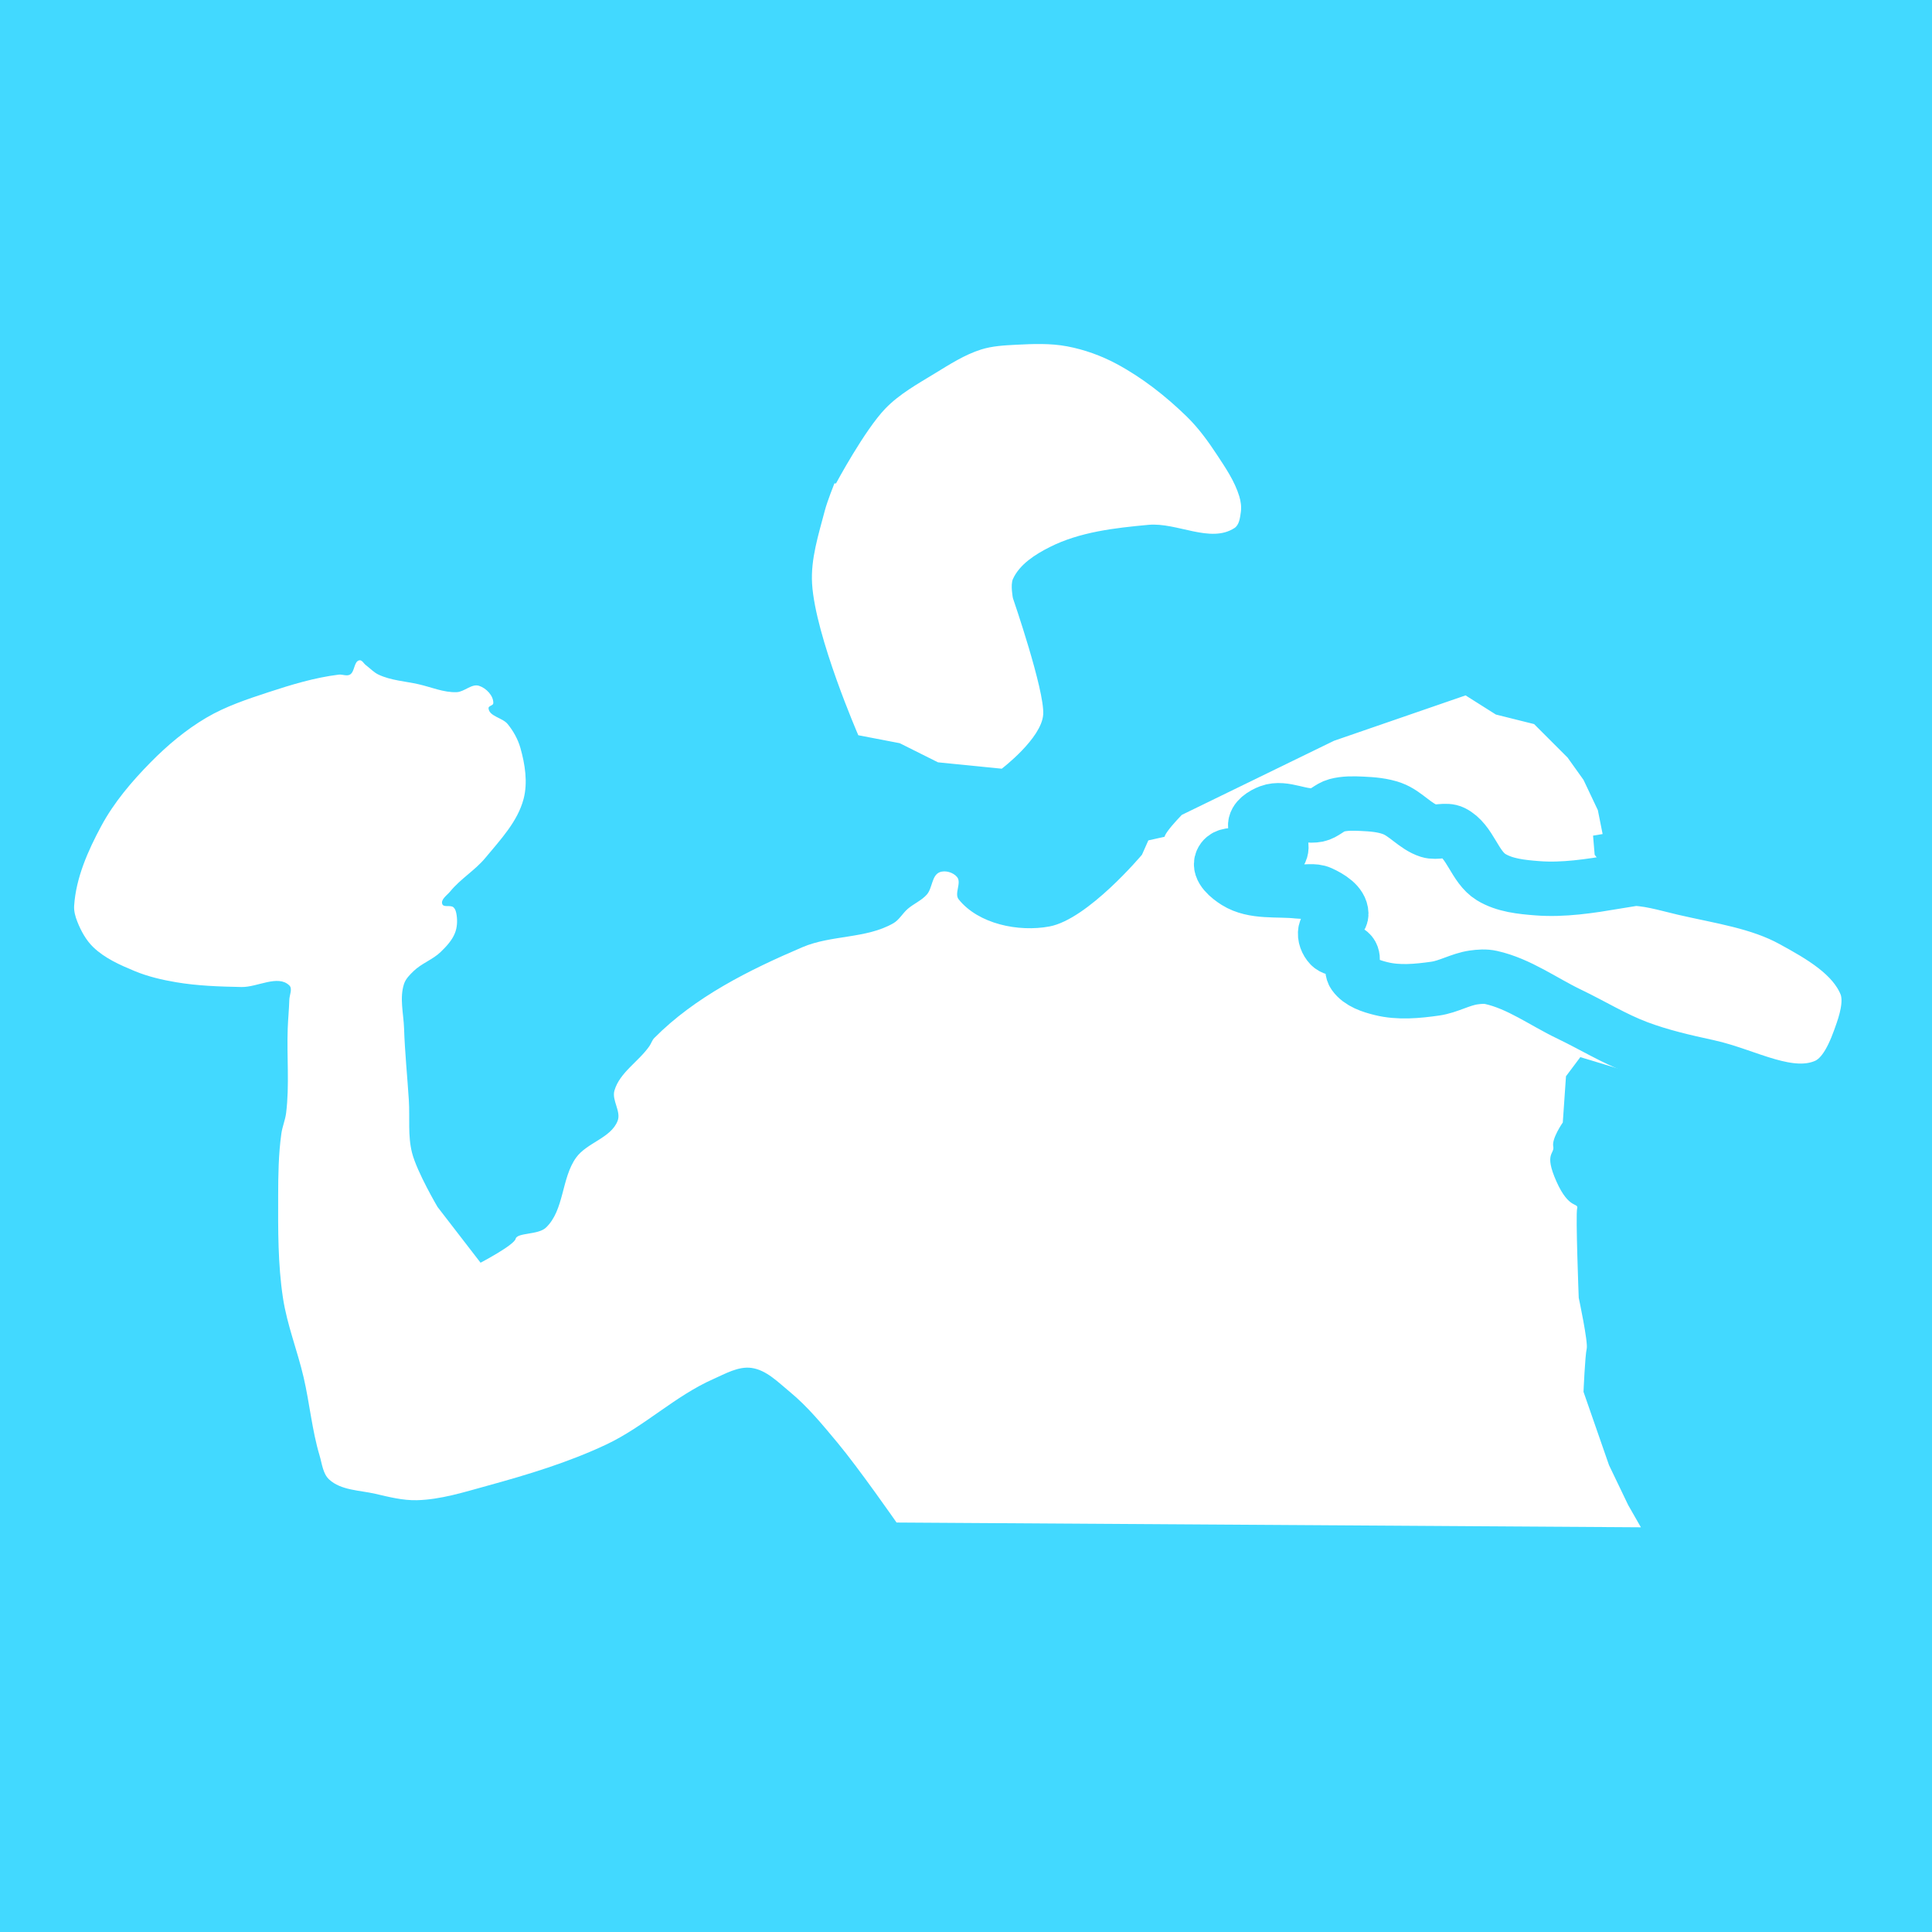
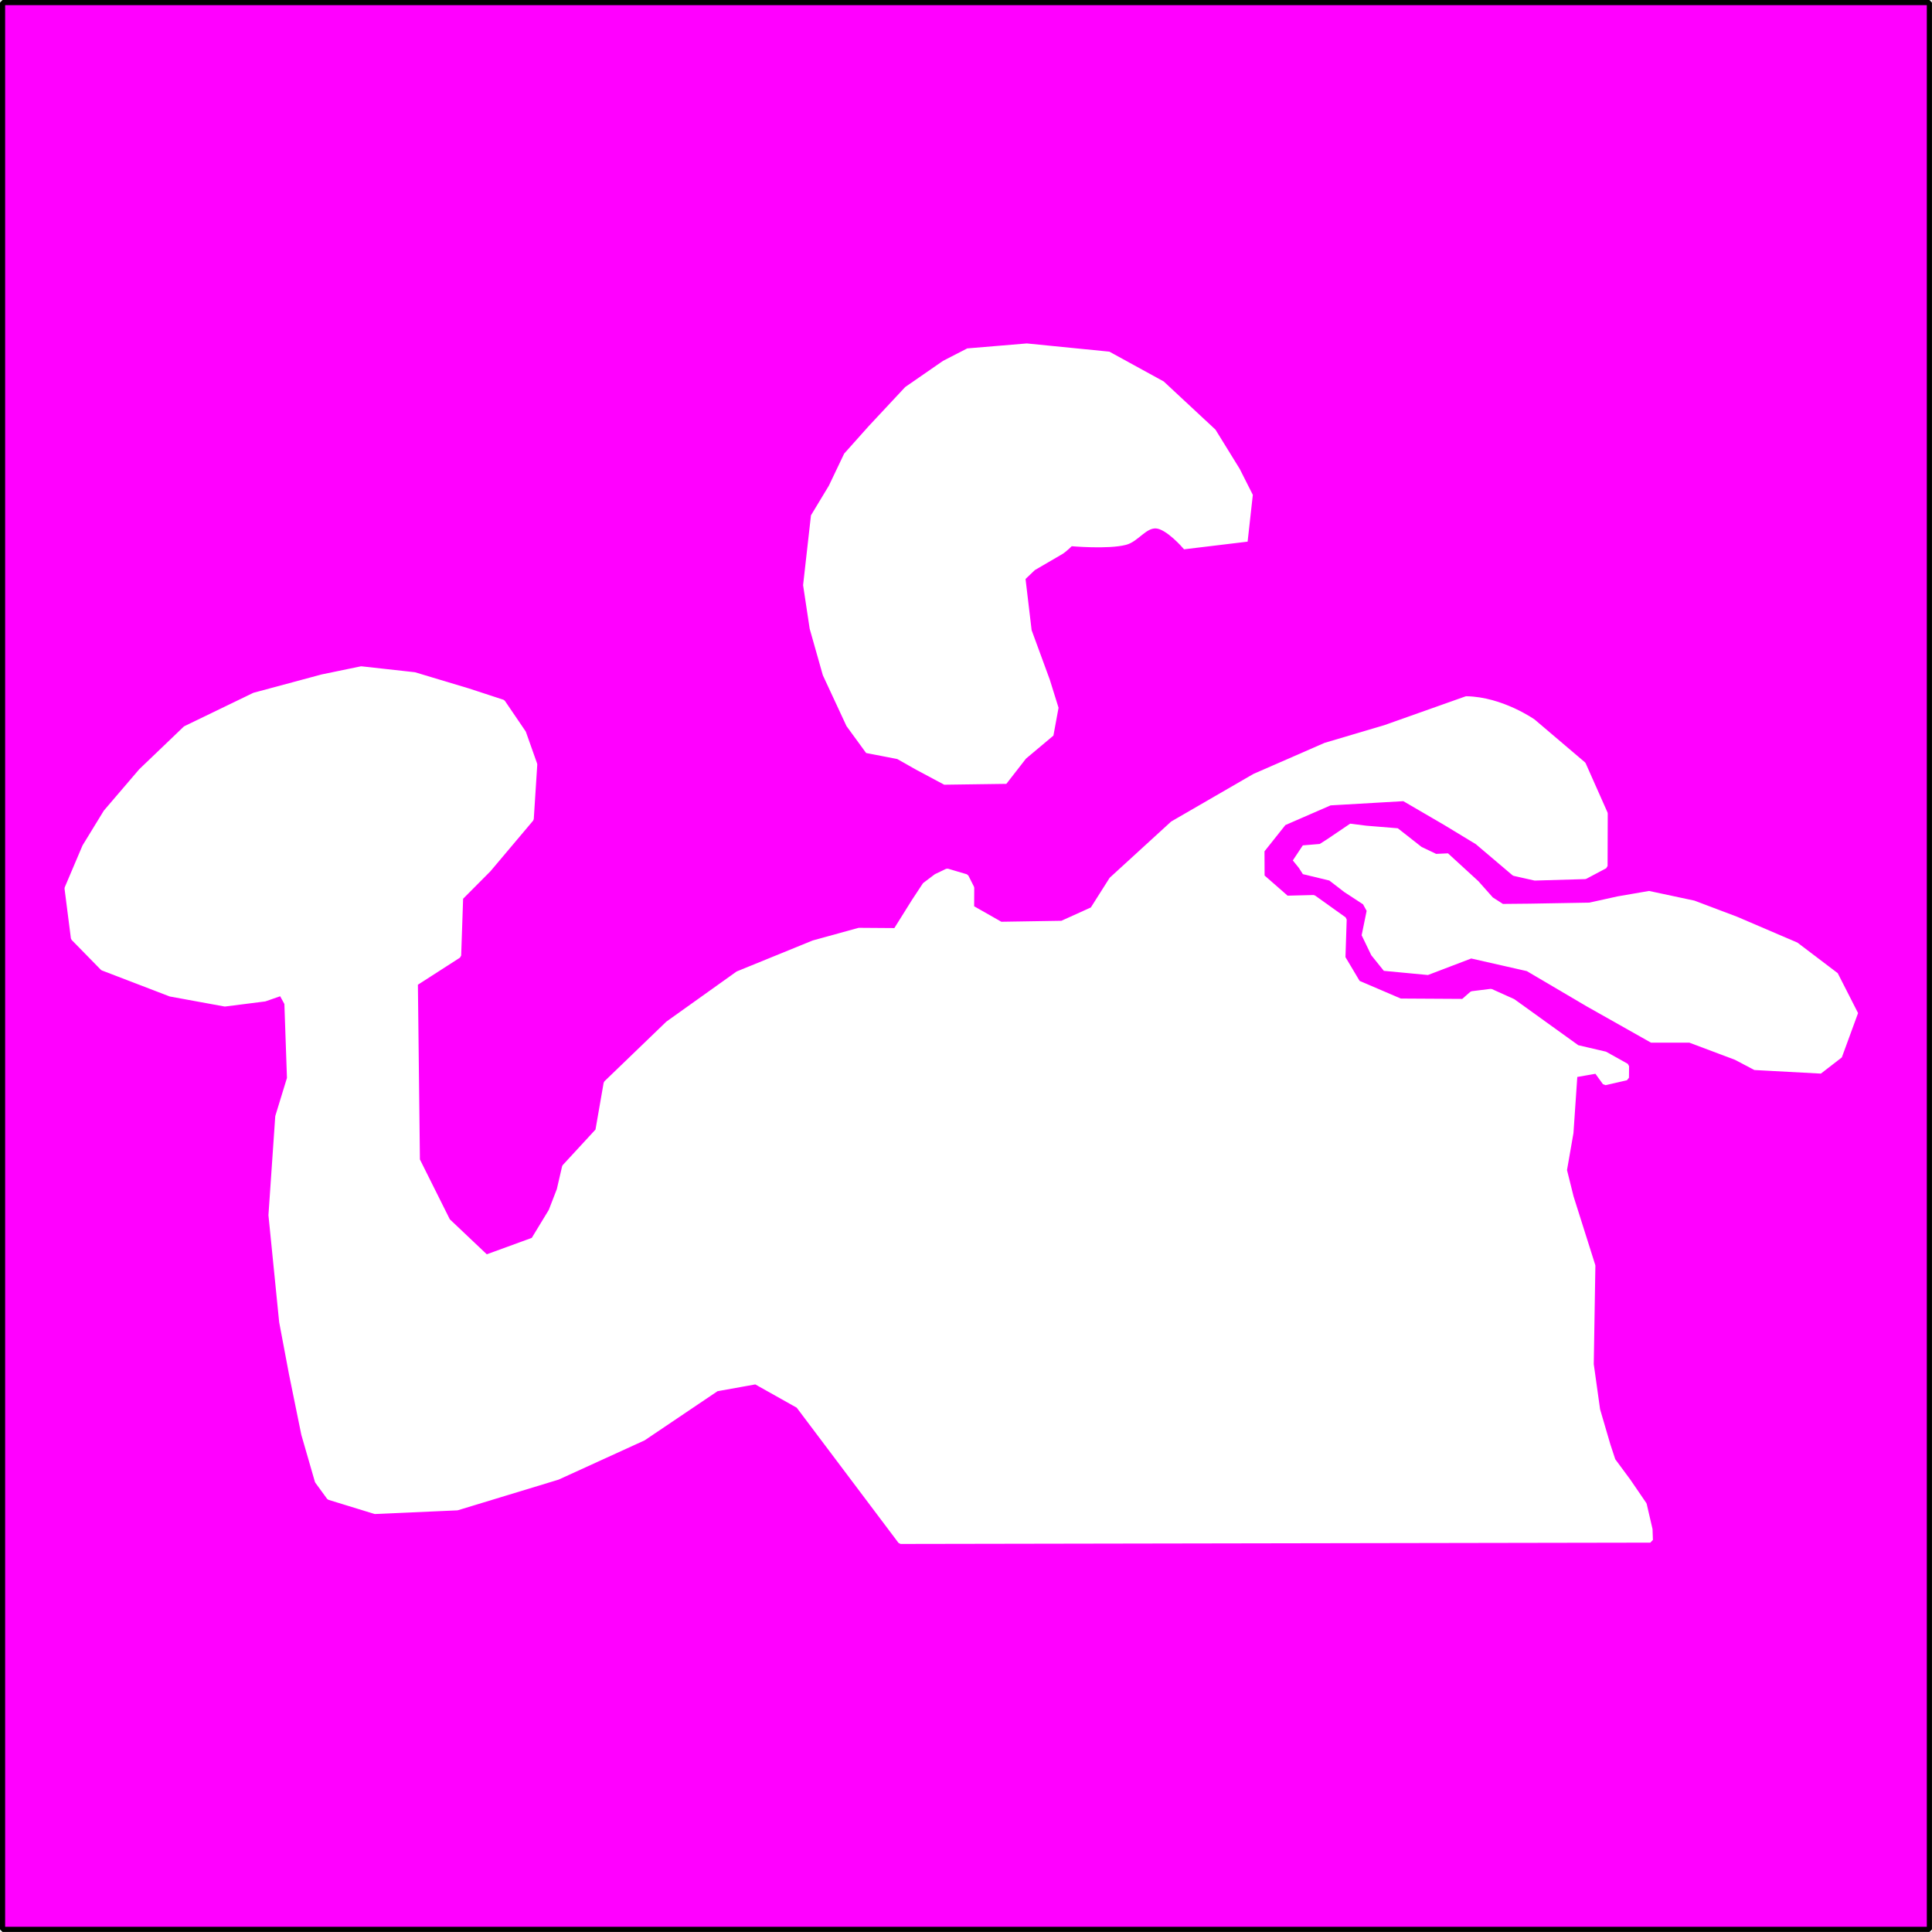
- <svg xmlns="http://www.w3.org/2000/svg" height="140" width="140" version="1.1" id="svg5">
-   <defs id="defs9" />
-   <rect style="fill:#42d9ff;fill-opacity:1;stroke:none;stroke-width:1.182;stroke-opacity:1" id="rect1" width="140" height="140" x="0" y="0" />
-   <path style="color:#000000;display:inline;overflow:visible;visibility:visible;fill:#ffffff;fill-opacity:1;stroke:none;stroke-width:3.722;marker:none;enable-background:accumulate" d="m 60.581,35.029 c 0,0 2.074,-3.87 3.58,-5.428 1.017,-1.052 2.331,-1.779 3.58,-2.541 1.073,-0.654 2.151,-1.353 3.349,-1.732 0.815,-0.258 1.687,-0.302 2.541,-0.346 1.231,-0.064 2.485,-0.113 3.696,0.115 1.245,0.234 2.464,0.672 3.58,1.27 1.866,1.001 3.565,2.334 5.082,3.811 0.844,0.822 1.547,1.787 2.194,2.772 0.625,0.95 1.284,1.916 1.617,3.003 0.113,0.37 0.17,0.772 0.116,1.155 -0.058,0.411 -0.114,0.929 -0.462,1.155 -1.744,1.134 -4.165,-0.423 -6.237,-0.231 -2.437,0.226 -4.978,0.511 -7.161,1.617 -1.047,0.53 -2.17,1.242 -2.656,2.31 -0.192,0.42 0,1.386 0,1.386 0,0 2.31,6.699 2.194,8.431 -0.116,1.732 -3.003,3.927 -3.003,3.927 l -4.62,-0.462 -2.772,-1.386 -3.003,-0.577 c 0,0 -3.112,-7.156 -3.349,-10.972 -0.111,-1.794 0.469,-3.574 0.924,-5.313 0.176,-0.671 0.693,-1.963 0.693,-1.963 m 45.737,15.361 2.194,1.386 2.772,0.693 2.425,2.425 1.155,1.617 1.039,2.194 0.346,1.732 -0.693,0.115 0.116,1.386 1.501,1.963 5.082,0.346 3.003,1.27 4.851,1.386 3.003,2.656 1.732,1.963 c 0,0 0.346,2.772 0.231,3.234 -0.115,0.462 -1.617,2.194 -1.617,2.194 l -1.27,1.732 -8.316,-0.924 -4.273,0.346 -4.966,-1.501 -1.039,1.386 -0.231,3.349 c 0,0 -0.808,1.155 -0.693,1.732 0.116,0.577 -0.693,0.462 0.231,2.541 0.924,2.079 1.617,1.501 1.501,1.963 -0.116,0.462 0.116,6.468 0.116,6.468 0,0 0.693,3.234 0.577,3.696 -0.116,0.462 -0.231,3.118 -0.231,3.118 l 1.848,5.313 1.386,2.887 0.924,1.617 -53.937,-0.346 c 0,0 -2.74,-3.936 -4.273,-5.775 -1.082,-1.297 -2.161,-2.623 -3.465,-3.696 -0.842,-0.692 -1.693,-1.583 -2.772,-1.732 -0.953,-0.132 -1.892,0.419 -2.772,0.808 -2.766,1.223 -5.004,3.443 -7.738,4.735 -2.763,1.306 -5.715,2.194 -8.662,3.003 -1.667,0.457 -3.353,0.997 -5.082,1.039 -1.012,0.025 -2.016,-0.234 -3.003,-0.462 -1.139,-0.263 -2.491,-0.246 -3.349,-1.039 -0.457,-0.422 -0.515,-1.137 -0.693,-1.732 -0.552,-1.844 -0.72,-3.784 -1.155,-5.659 -0.449,-1.938 -1.203,-3.808 -1.501,-5.775 -0.37,-2.439 -0.352,-4.925 -0.346,-7.392 0.003,-1.503 0.023,-3.015 0.231,-4.504 0.071,-0.509 0.284,-0.992 0.346,-1.501 0.25,-2.025 0.04,-4.082 0.115,-6.121 0.026,-0.694 0.096,-1.385 0.116,-2.079 0.01,-0.346 0.249,-0.799 0,-1.039 -0.831,-0.803 -2.31,0.138 -3.465,0.116 -1.582,-0.031 -3.175,-0.082 -4.735,-0.346 -1.022,-0.173 -2.045,-0.411 -3.003,-0.808 -1.067,-0.443 -2.171,-0.93 -3.003,-1.732 -0.523,-0.504 -0.887,-1.173 -1.155,-1.848 -0.145,-0.365 -0.257,-0.763 -0.231,-1.155 0.132,-2.029 1,-3.984 1.963,-5.775 0.923,-1.716 2.213,-3.232 3.58,-4.62 1.211,-1.23 2.555,-2.359 4.042,-3.234 1.399,-0.823 2.962,-1.342 4.504,-1.848 1.659,-0.545 3.349,-1.057 5.082,-1.27 0.267,-0.033 0.571,0.127 0.808,0 0.367,-0.196 0.283,-0.969 0.693,-1.039 0.19,-0.033 0.308,0.231 0.462,0.346 0.308,0.231 0.576,0.529 0.924,0.693 0.896,0.421 1.922,0.477 2.887,0.693 0.921,0.206 1.829,0.612 2.772,0.577 0.56,-0.02 1.082,-0.629 1.617,-0.462 0.522,0.163 1.067,0.724 1.039,1.27 -0.008,0.163 -0.354,0.183 -0.346,0.346 0.027,0.601 1.006,0.689 1.386,1.155 0.413,0.508 0.746,1.103 0.924,1.732 0.337,1.188 0.544,2.502 0.231,3.696 -0.431,1.642 -1.688,2.966 -2.772,4.273 -0.747,0.902 -1.801,1.518 -2.541,2.425 -0.229,0.282 -0.708,0.585 -0.577,0.924 0.101,0.262 0.6,0.043 0.808,0.231 0.154,0.139 0.201,0.372 0.231,0.577 0.061,0.421 0.037,0.874 -0.115,1.27 -0.207,0.539 -0.625,0.984 -1.039,1.386 -0.575,0.558 -1.389,0.828 -1.963,1.386 -0.276,0.268 -0.571,0.559 -0.693,0.924 -0.341,1.023 -0.036,2.157 0,3.234 0.058,1.735 0.236,3.465 0.346,5.197 0.081,1.27 -0.084,2.578 0.231,3.811 0.358,1.402 1.848,3.927 1.848,3.927 l 3.118,4.042 c 0,0 2.425,-1.27 2.541,-1.732 0.116,-0.462 1.628,-0.273 2.194,-0.808 1.34,-1.269 1.112,-3.588 2.194,-5.082 0.784,-1.082 2.519,-1.411 3.003,-2.656 0.267,-0.686 -0.435,-1.488 -0.231,-2.194 0.38,-1.317 1.763,-2.105 2.541,-3.234 0.127,-0.185 0.189,-0.418 0.346,-0.577 2.955,-2.983 6.879,-4.934 10.741,-6.583 2.087,-0.891 4.616,-0.602 6.583,-1.732 0.425,-0.244 0.669,-0.718 1.039,-1.039 0.436,-0.378 1.004,-0.607 1.386,-1.039 0.411,-0.465 0.35,-1.379 0.924,-1.617 0.406,-0.168 0.992,0.007 1.27,0.346 0.343,0.417 -0.223,1.195 0.115,1.617 1.433,1.786 4.332,2.385 6.583,1.963 2.778,-0.52 6.699,-5.197 6.699,-5.197 l 0.462,-1.039 2.079,-0.462 c -2.235,1.245 0.346,-1.386 0.346,-1.386 l 11.03,-5.371 z" id="path1" />
-   <path style="color:#000000;display:inline;overflow:visible;visibility:visible;fill:#ffffff;fill-opacity:1;stroke:#42d9ff;stroke-width:3.942;stroke-linecap:butt;stroke-linejoin:miter;stroke-miterlimit:4;stroke-dasharray:none;stroke-dashoffset:0;stroke-opacity:1;marker:none;enable-background:accumulate" d="m 117.059,63.904 c -1.868,0.308 -3.772,0.609 -5.659,0.462 -1.145,-0.089 -2.37,-0.209 -3.349,-0.808 -1.211,-0.742 -1.503,-2.598 -2.772,-3.234 -0.517,-0.259 -1.181,0.059 -1.732,-0.116 -0.988,-0.313 -1.683,-1.26 -2.656,-1.617 -0.695,-0.255 -1.455,-0.312 -2.194,-0.346 -0.617,-0.029 -1.252,-0.045 -1.848,0.116 -0.499,0.134 -0.88,0.591 -1.386,0.693 -1.135,0.228 -2.381,-0.638 -3.465,-0.231 -0.459,0.172 -1.084,0.552 -1.039,1.039 0.068,0.744 1.556,0.582 1.848,1.27 0.091,0.216 0.051,0.528 -0.116,0.693 -0.36,0.356 -1,0.16 -1.501,0.231 -0.884,0.126 -2.294,-0.47 -2.656,0.346 -0.247,0.556 0.523,1.179 1.039,1.501 1.288,0.806 2.995,0.523 4.504,0.693 0.537,0.06 1.125,-0.109 1.617,0.116 0.644,0.294 1.485,0.794 1.501,1.501 0.014,0.572 -1.037,0.71 -1.155,1.27 -0.075,0.357 0.094,0.775 0.346,1.039 0.37,0.388 1.165,0.16 1.501,0.577 0.318,0.394 -0.062,1.089 0.231,1.501 0.429,0.603 1.245,0.861 1.963,1.039 1.27,0.316 2.631,0.185 3.927,0 0.953,-0.136 1.819,-0.672 2.772,-0.808 0.419,-0.06 0.857,-0.092 1.27,0 2.034,0.454 3.78,1.756 5.659,2.656 1.662,0.796 3.242,1.776 4.966,2.425 1.643,0.619 3.366,1.014 5.082,1.386 2.821,0.612 5.897,2.53 8.547,1.386 1.451,-0.627 2.143,-2.432 2.656,-3.927 0.376,-1.095 0.676,-2.396 0.231,-3.465 -0.901,-2.167 -3.254,-3.493 -5.313,-4.62 -2.394,-1.31 -5.196,-1.693 -7.854,-2.31 -1.332,-0.309 -2.676,-0.744 -4.042,-0.693 -0.317,0.012 -0.611,0.179 -0.924,0.231 z" id="path2" />
+ <svg xmlns="http://www.w3.org/2000/svg" width="140" height="140" viewBox="0 0 37.042 37.042" version="1.1" id="svg8">
+   <defs id="defs2" />
+   <g id="layer2" />
+   <g id="layer1">
+     <rect y="0.049" x="0.049" height="36.943" width="36.943" id="rect834" style="fill:#ff00ff;stroke:#000000;stroke-width:0.099;stroke-miterlimit:0.1" />
+     <path style="fill:#ffffff;stroke:#ffffff;stroke-width:0.1;stroke-linecap:butt;stroke-linejoin:miter;stroke-miterlimit:0.1;stroke-dasharray:none;stroke-opacity:1;fill-opacity:1" d="M 17.267,29.552 15.309,26.951 c -0.273,-0.153 -0.546,-0.307 -0.819,-0.46 -0.251,0.045 -0.502,0.09 -0.752,0.135 -0.468,0.315 -0.935,0.631 -1.403,0.946 l -1.643,0.75 -1.927,0.586 -1.575,0.07 -0.878,-0.27 C 6.236,28.603 6.161,28.501 6.086,28.398 5.999,28.098 5.912,27.798 5.826,27.498 L 5.59,26.34 C 5.527,26.007 5.465,25.675 5.402,25.343 5.334,24.661 5.265,23.979 5.197,23.298 c 0.043,-0.63 0.087,-1.26 0.13,-1.89 0.075,-0.245 0.15,-0.49 0.225,-0.734 -0.017,-0.479 -0.033,-0.959 -0.05,-1.438 L 5.395,19.04 5.076,19.151 c -0.255,0.032 -0.509,0.065 -0.764,0.097 C 3.964,19.184 3.616,19.12 3.268,19.057 2.835,18.891 2.402,18.725 1.97,18.559 1.783,18.368 1.596,18.177 1.409,17.986 1.369,17.668 1.328,17.35 1.287,17.032 1.4,16.765 1.514,16.498 1.627,16.232 1.762,16.012 1.896,15.792 2.031,15.572 c 0.225,-0.263 0.45,-0.526 0.675,-0.789 0.284,-0.272 0.567,-0.543 0.851,-0.815 0.44,-0.213 0.879,-0.425 1.319,-0.638 0.434,-0.117 0.867,-0.233 1.301,-0.35 0.25,-0.052 0.499,-0.103 0.749,-0.155 0.34,0.038 0.68,0.075 1.02,0.113 0.345,0.104 0.69,0.207 1.035,0.311 0.219,0.072 0.438,0.143 0.657,0.215 0.133,0.195 0.265,0.39 0.398,0.585 0.072,0.202 0.144,0.405 0.215,0.607 -0.022,0.348 -0.045,0.697 -0.067,1.045 -0.273,0.323 -0.545,0.647 -0.818,0.97 l -0.536,0.539 -0.038,1.109 -0.83,0.534 0.039,3.389 c 0.194,0.388 0.388,0.776 0.582,1.165 0.246,0.233 0.492,0.466 0.738,0.699 l 0.908,-0.331 c 0.113,-0.185 0.226,-0.37 0.338,-0.556 0.052,-0.135 0.105,-0.271 0.157,-0.406 0.034,-0.147 0.068,-0.294 0.102,-0.441 0.213,-0.231 0.425,-0.461 0.638,-0.692 0.053,-0.304 0.106,-0.608 0.159,-0.912 0.395,-0.381 0.79,-0.762 1.185,-1.142 0.447,-0.319 0.893,-0.637 1.34,-0.956 0.483,-0.197 0.967,-0.394 1.45,-0.591 0.291,-0.08 0.581,-0.16 0.872,-0.24 l 0.705,0.005 0.352,-0.563 c 0.069,-0.105 0.138,-0.209 0.207,-0.314 0.072,-0.054 0.144,-0.109 0.216,-0.163 0.07,-0.034 0.141,-0.067 0.211,-0.101 0.12,0.036 0.241,0.071 0.361,0.107 l 0.107,0.212 -0.002,0.383 0.559,0.318 c 0.392,-0.006 0.784,-0.012 1.175,-0.019 0.196,-0.089 0.392,-0.177 0.588,-0.266 0.122,-0.192 0.244,-0.384 0.365,-0.576 0.39,-0.357 0.78,-0.714 1.17,-1.07 0.523,-0.303 1.046,-0.605 1.569,-0.908 0.453,-0.198 0.907,-0.396 1.36,-0.594 0.381,-0.113 0.763,-0.226 1.144,-0.339 0.519,-0.184 1.038,-0.368 1.557,-0.552 0.675,0.011 1.279,0.436 1.279,0.436 0.321,0.273 0.642,0.546 0.963,0.819 0.14,0.314 0.279,0.629 0.419,0.943 -9.67e-4,0.335 -0.002,0.67 -0.003,1.006 l -0.381,0.202 -0.964,0.028 -0.395,-0.089 -0.706,-0.599 -0.62,-0.376 -0.788,-0.459 -1.418,0.082 -0.887,0.386 -0.419,0.527 0.002,0.504 0.473,0.414 0.515,-0.013 0.586,0.419 -0.024,0.735 0.287,0.482 0.814,0.349 1.207,0.007 0.169,-0.148 0.361,-0.045 0.424,0.191 1.231,0.886 0.536,0.125 0.409,0.229 -0.002,0.223 -0.409,0.094 -0.162,-0.224 -0.417,0.073 -0.076,1.113 -0.125,0.716 0.129,0.518 0.416,1.315 -0.031,1.889 0.122,0.873 0.198,0.676 0.097,0.295 0.295,0.399 0.304,0.445 0.111,0.478 0.007,0.204 z" id="path915" />
+     <path style="fill:#ffffff;stroke:#ffffff;stroke-width:0.1;stroke-linecap:butt;stroke-linejoin:miter;stroke-opacity:1;stroke-miterlimit:4;stroke-dasharray:none;fill-opacity:1" d="m 26.193,15.881 0.588,0.048 0.447,0.351 0.297,0.142 0.219,-0.01 0.566,0.519 0.279,0.314 0.212,0.136 0.525,-0.005 1.151,-0.02 0.548,-0.121 0.591,-0.102 0.858,0.183 0.817,0.309 1.146,0.491 0.758,0.575 0.375,0.736 -0.299,0.816 -0.375,0.29 -1.246,-0.067 -0.367,-0.193 -0.884,-0.332 h -0.731 l -1.223,-0.69 -1.153,-0.679 -1.088,-0.247 -0.833,0.318 -0.813,-0.077 -0.224,-0.278 -0.175,-0.363 0.096,-0.469 -0.084,-0.153 -0.369,-0.241 -0.293,-0.226 -0.498,-0.12 -0.068,-0.106 -0.094,-0.116 0.158,-0.238 0.313,-0.026 0.152,-0.097 0.427,-0.289 z" id="path917" />
+     <path style="fill:#ffffff;stroke:#ffffff;stroke-width:0.1;stroke-linecap:butt;stroke-linejoin:miter;stroke-miterlimit:4;stroke-dasharray:none;stroke-opacity:1;fill-opacity:1" d="m 18.116,14.995 -0.527,-0.281 c -0.123,-0.07 -0.246,-0.139 -0.369,-0.209 -0.195,-0.038 -0.39,-0.075 -0.585,-0.113 -0.121,-0.165 -0.242,-0.331 -0.362,-0.496 -0.15,-0.323 -0.3,-0.645 -0.45,-0.968 -0.083,-0.294 -0.167,-0.589 -0.25,-0.883 -0.042,-0.276 -0.083,-0.552 -0.125,-0.827 0.05,-0.44 0.099,-0.881 0.149,-1.321 0.113,-0.187 0.226,-0.374 0.338,-0.56 0.097,-0.204 0.194,-0.408 0.292,-0.612 0.156,-0.175 0.313,-0.35 0.469,-0.525 0.231,-0.247 0.461,-0.494 0.692,-0.741 0.239,-0.166 0.479,-0.331 0.718,-0.497 0.151,-0.078 0.302,-0.155 0.453,-0.233 0.376,-0.031 0.752,-0.062 1.128,-0.094 0.523,0.052 1.046,0.104 1.568,0.156 0.343,0.188 0.685,0.376 1.028,0.564 0.327,0.305 0.654,0.609 0.982,0.914 0.153,0.248 0.306,0.497 0.46,0.745 l 0.244,0.483 -0.094,0.843 -1.153,0.139 c 0,0 -0.327,-0.382 -0.553,-0.397 -0.223,-0.015 -0.375,0.258 -0.59,0.315 -0.338,0.089 -1.049,0.024 -1.049,0.024 0,0 -0.12,0.12 -0.192,0.162 -0.527,0.307 -0.527,0.307 -0.527,0.307 l -0.201,0.192 0.12,1.011 c 0.116,0.317 0.233,0.634 0.349,0.951 0.055,0.176 0.11,0.353 0.165,0.529 -0.031,0.168 -0.062,0.336 -0.093,0.504 -0.172,0.144 -0.344,0.289 -0.516,0.433 l -0.365,0.469 z" id="path919" />
+   </g>
</svg>
